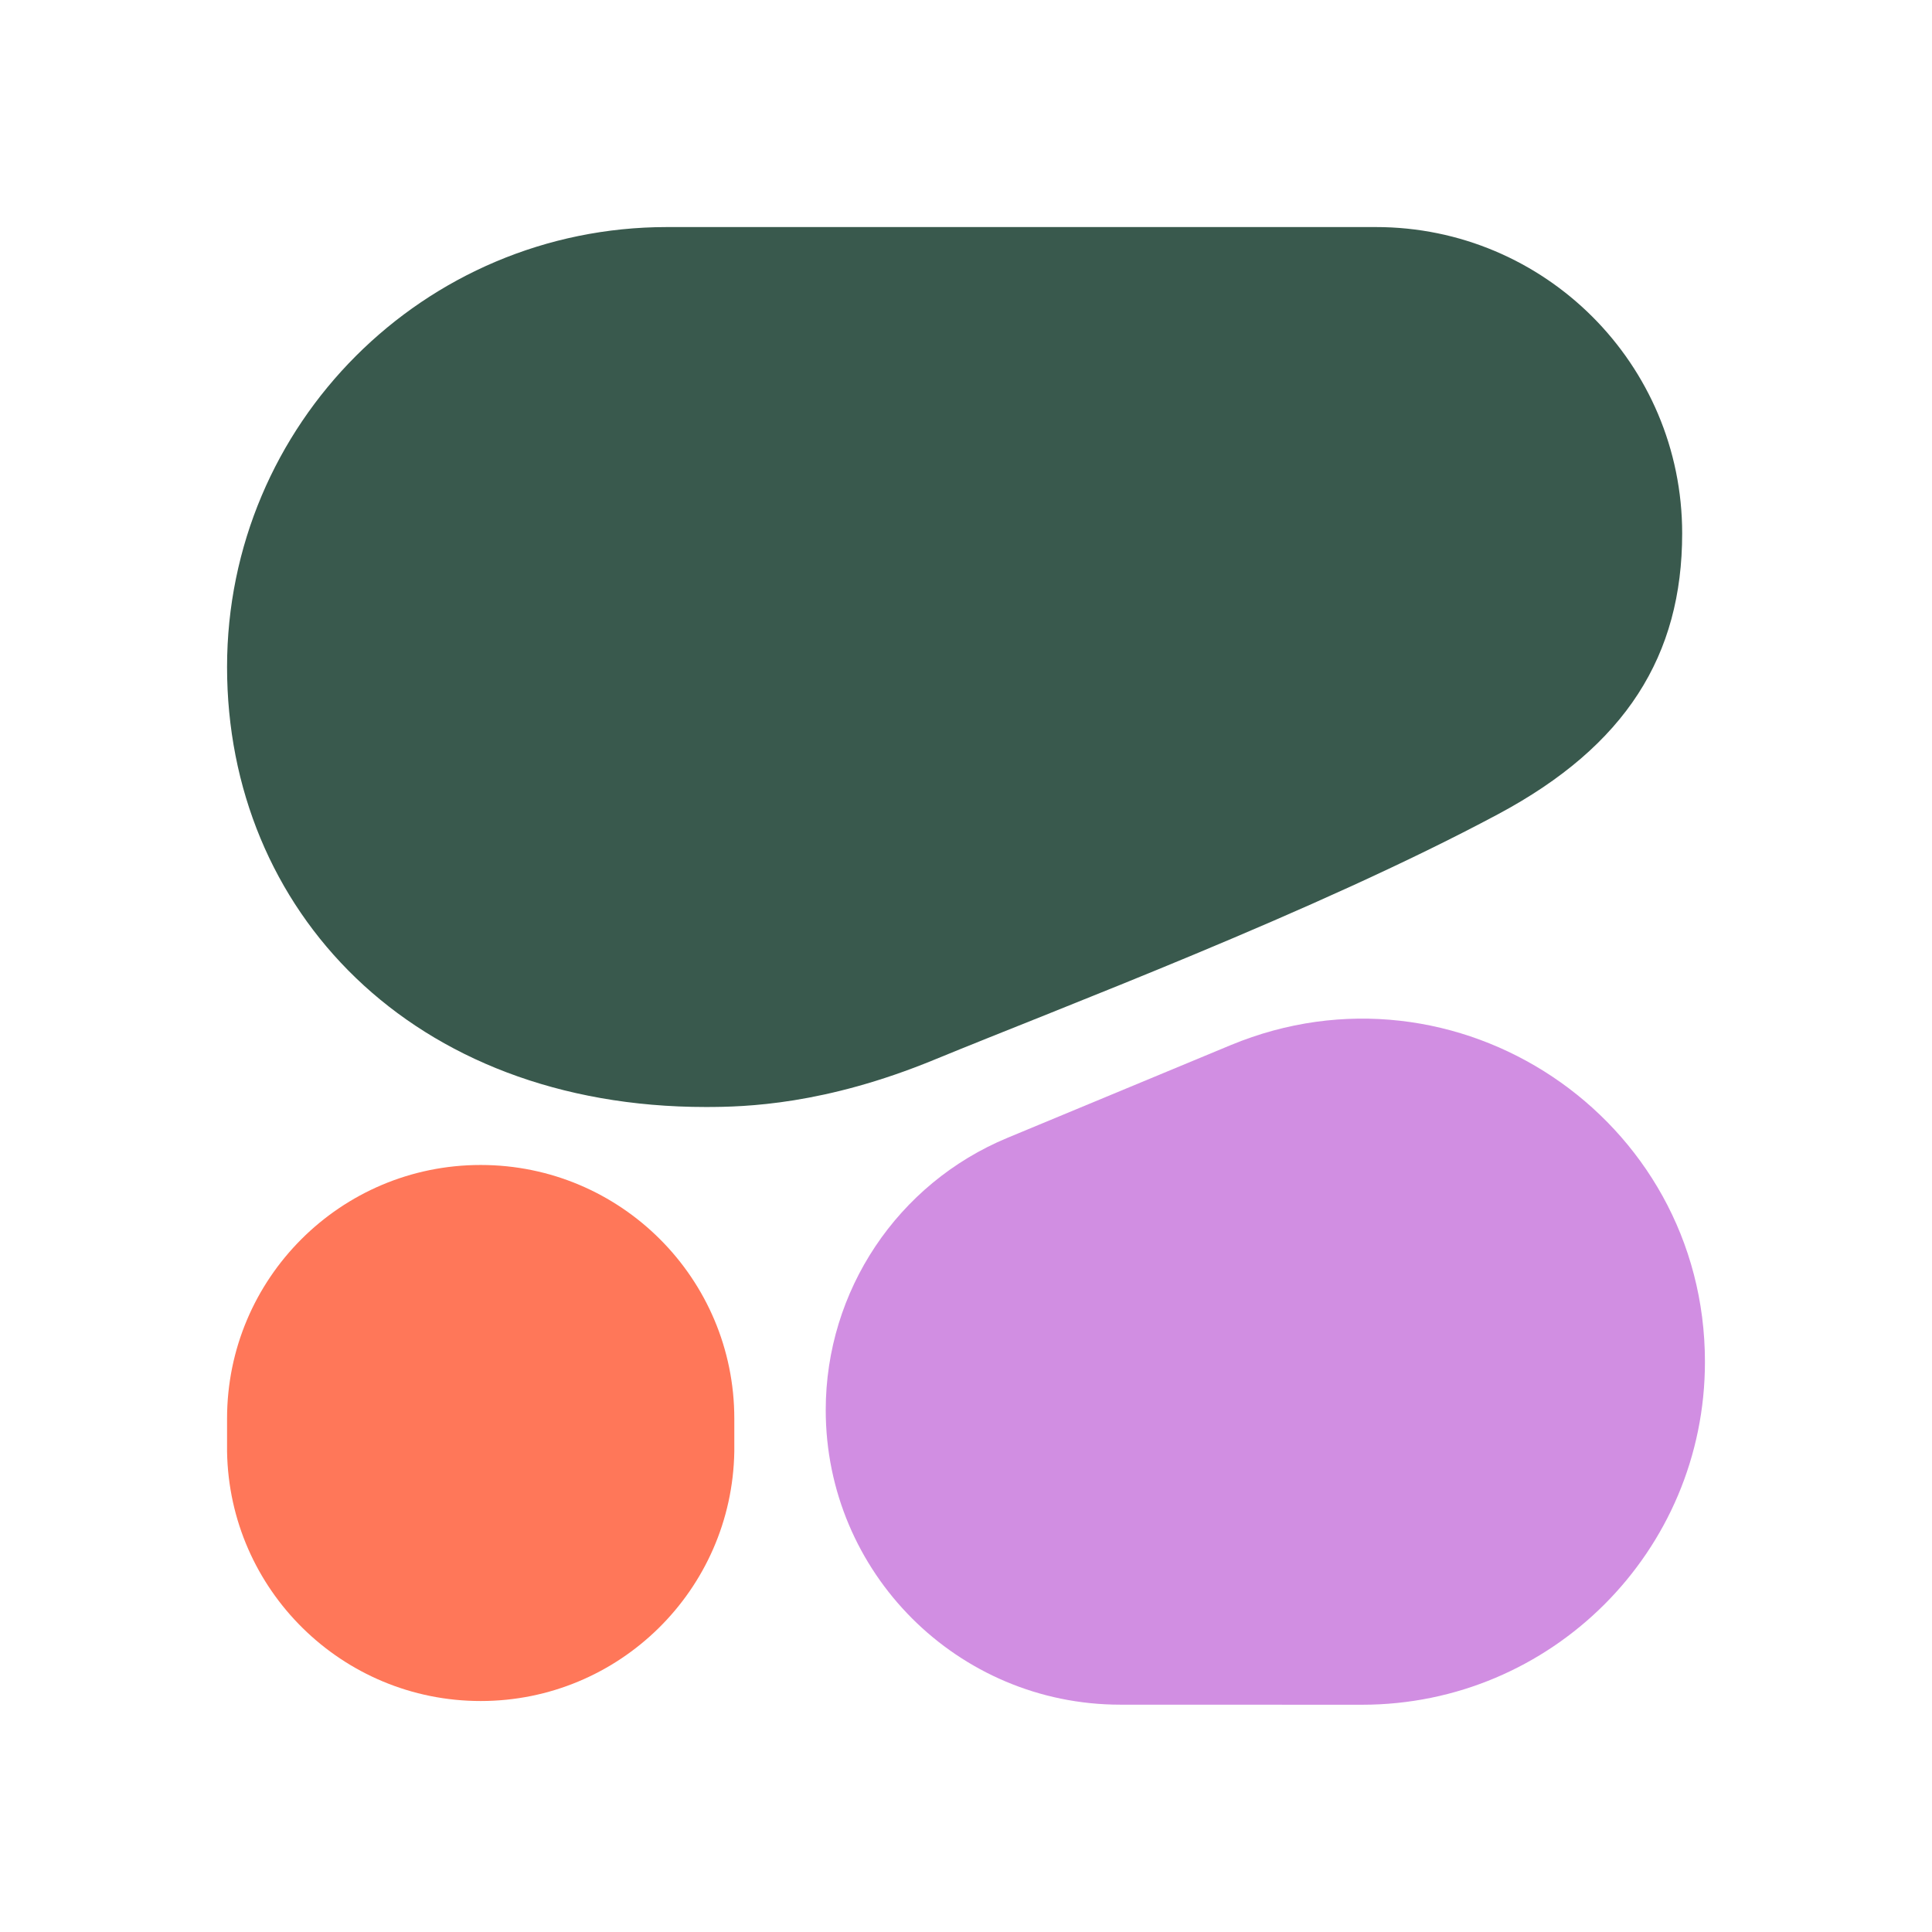
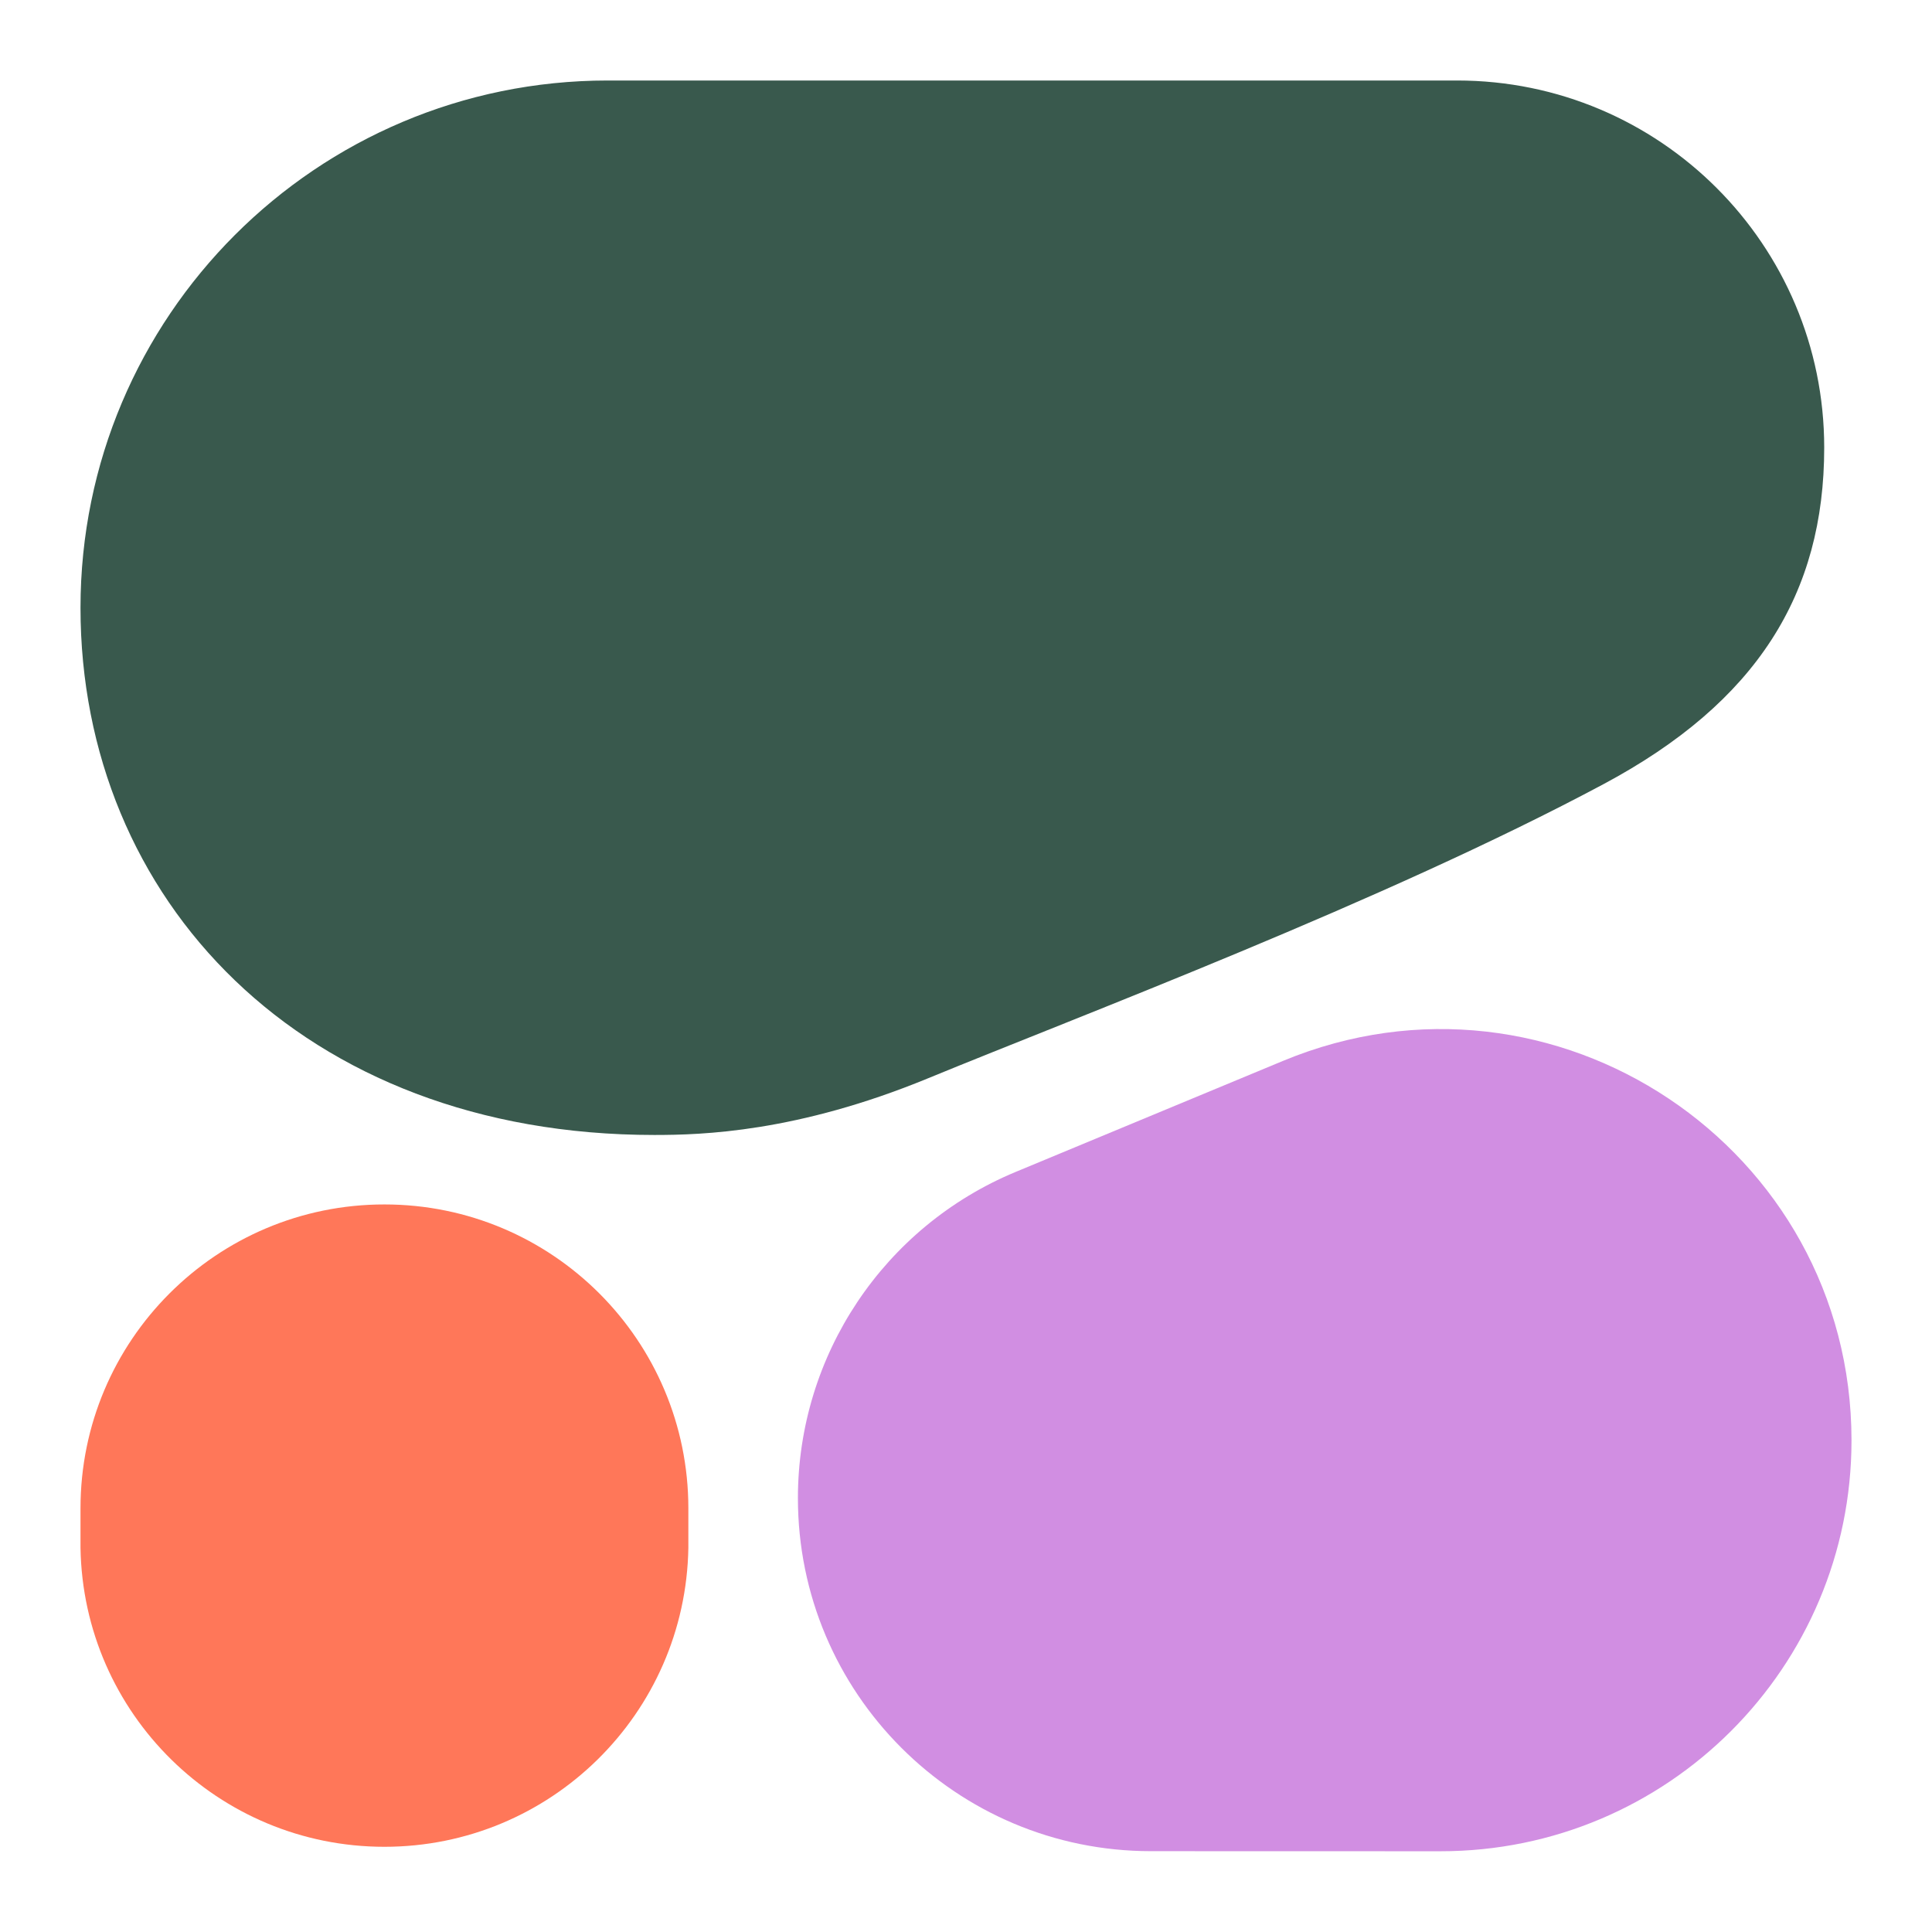
- <svg xmlns="http://www.w3.org/2000/svg" width="64" height="64" viewBox="-2.380 -2.380 28.760 28.760">
+ <svg xmlns="http://www.w3.org/2000/svg" width="64" height="64" viewBox="0 0 24 24">
  <path clip-rule="evenodd" d="M8.128 14.099c.592 0 1.77-.033 3.398-.703 1.897-.781 5.672-2.2 8.395-3.656 1.905-1.018 2.74-2.366 2.74-4.18A4.56 4.56 0 0018.1 1H7.549A6.55 6.55 0 001 7.55c0 3.617 2.745 6.549 7.128 6.549z" fill="#39594D" fill-rule="evenodd" />
  <path clip-rule="evenodd" d="M9.912 18.61a4.387 4.387 0 012.705-4.052l3.323-1.38c3.361-1.394 7.06 1.076 7.06 4.715a5.104 5.104 0 01-5.105 5.104l-3.597-.001a4.386 4.386 0 01-4.386-4.387z" fill="#D18EE2" fill-rule="evenodd" />
  <path d="M4.776 14.962A3.775 3.775 0 001 18.738v.489a3.776 3.776 0 007.551 0v-.49a3.775 3.775 0 00-3.775-3.775z" fill="#FF7759" />
</svg>
